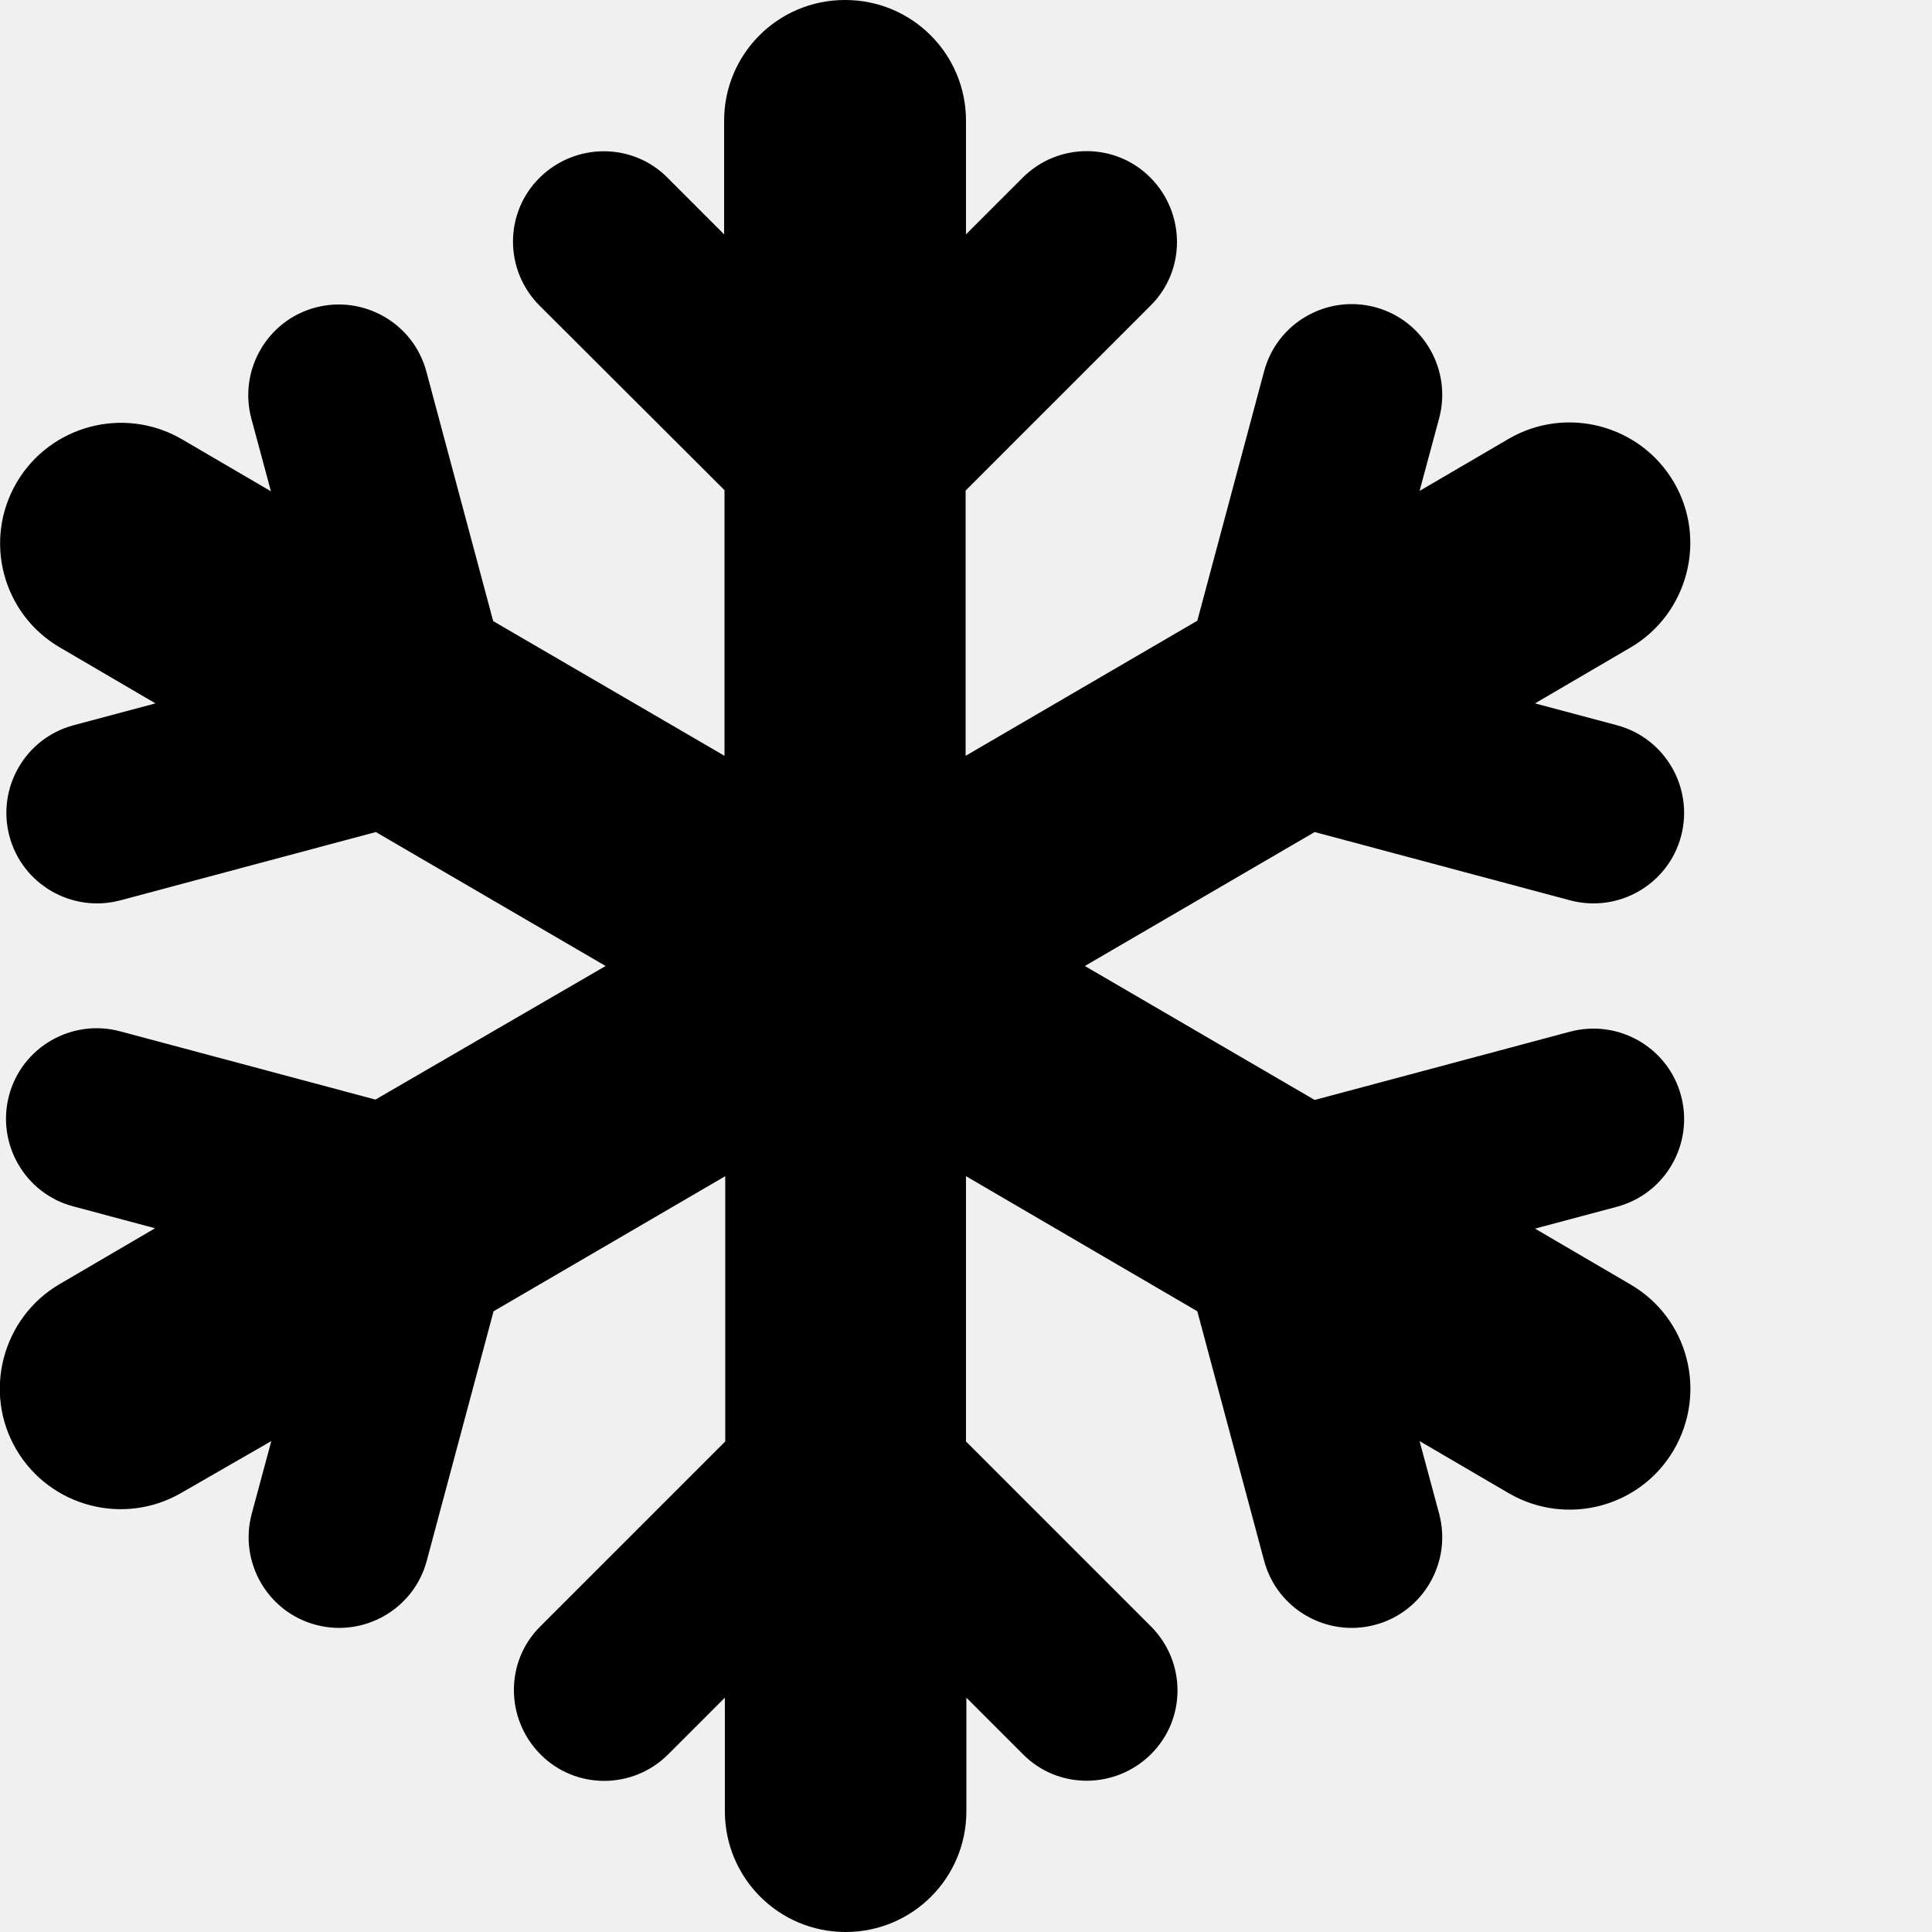
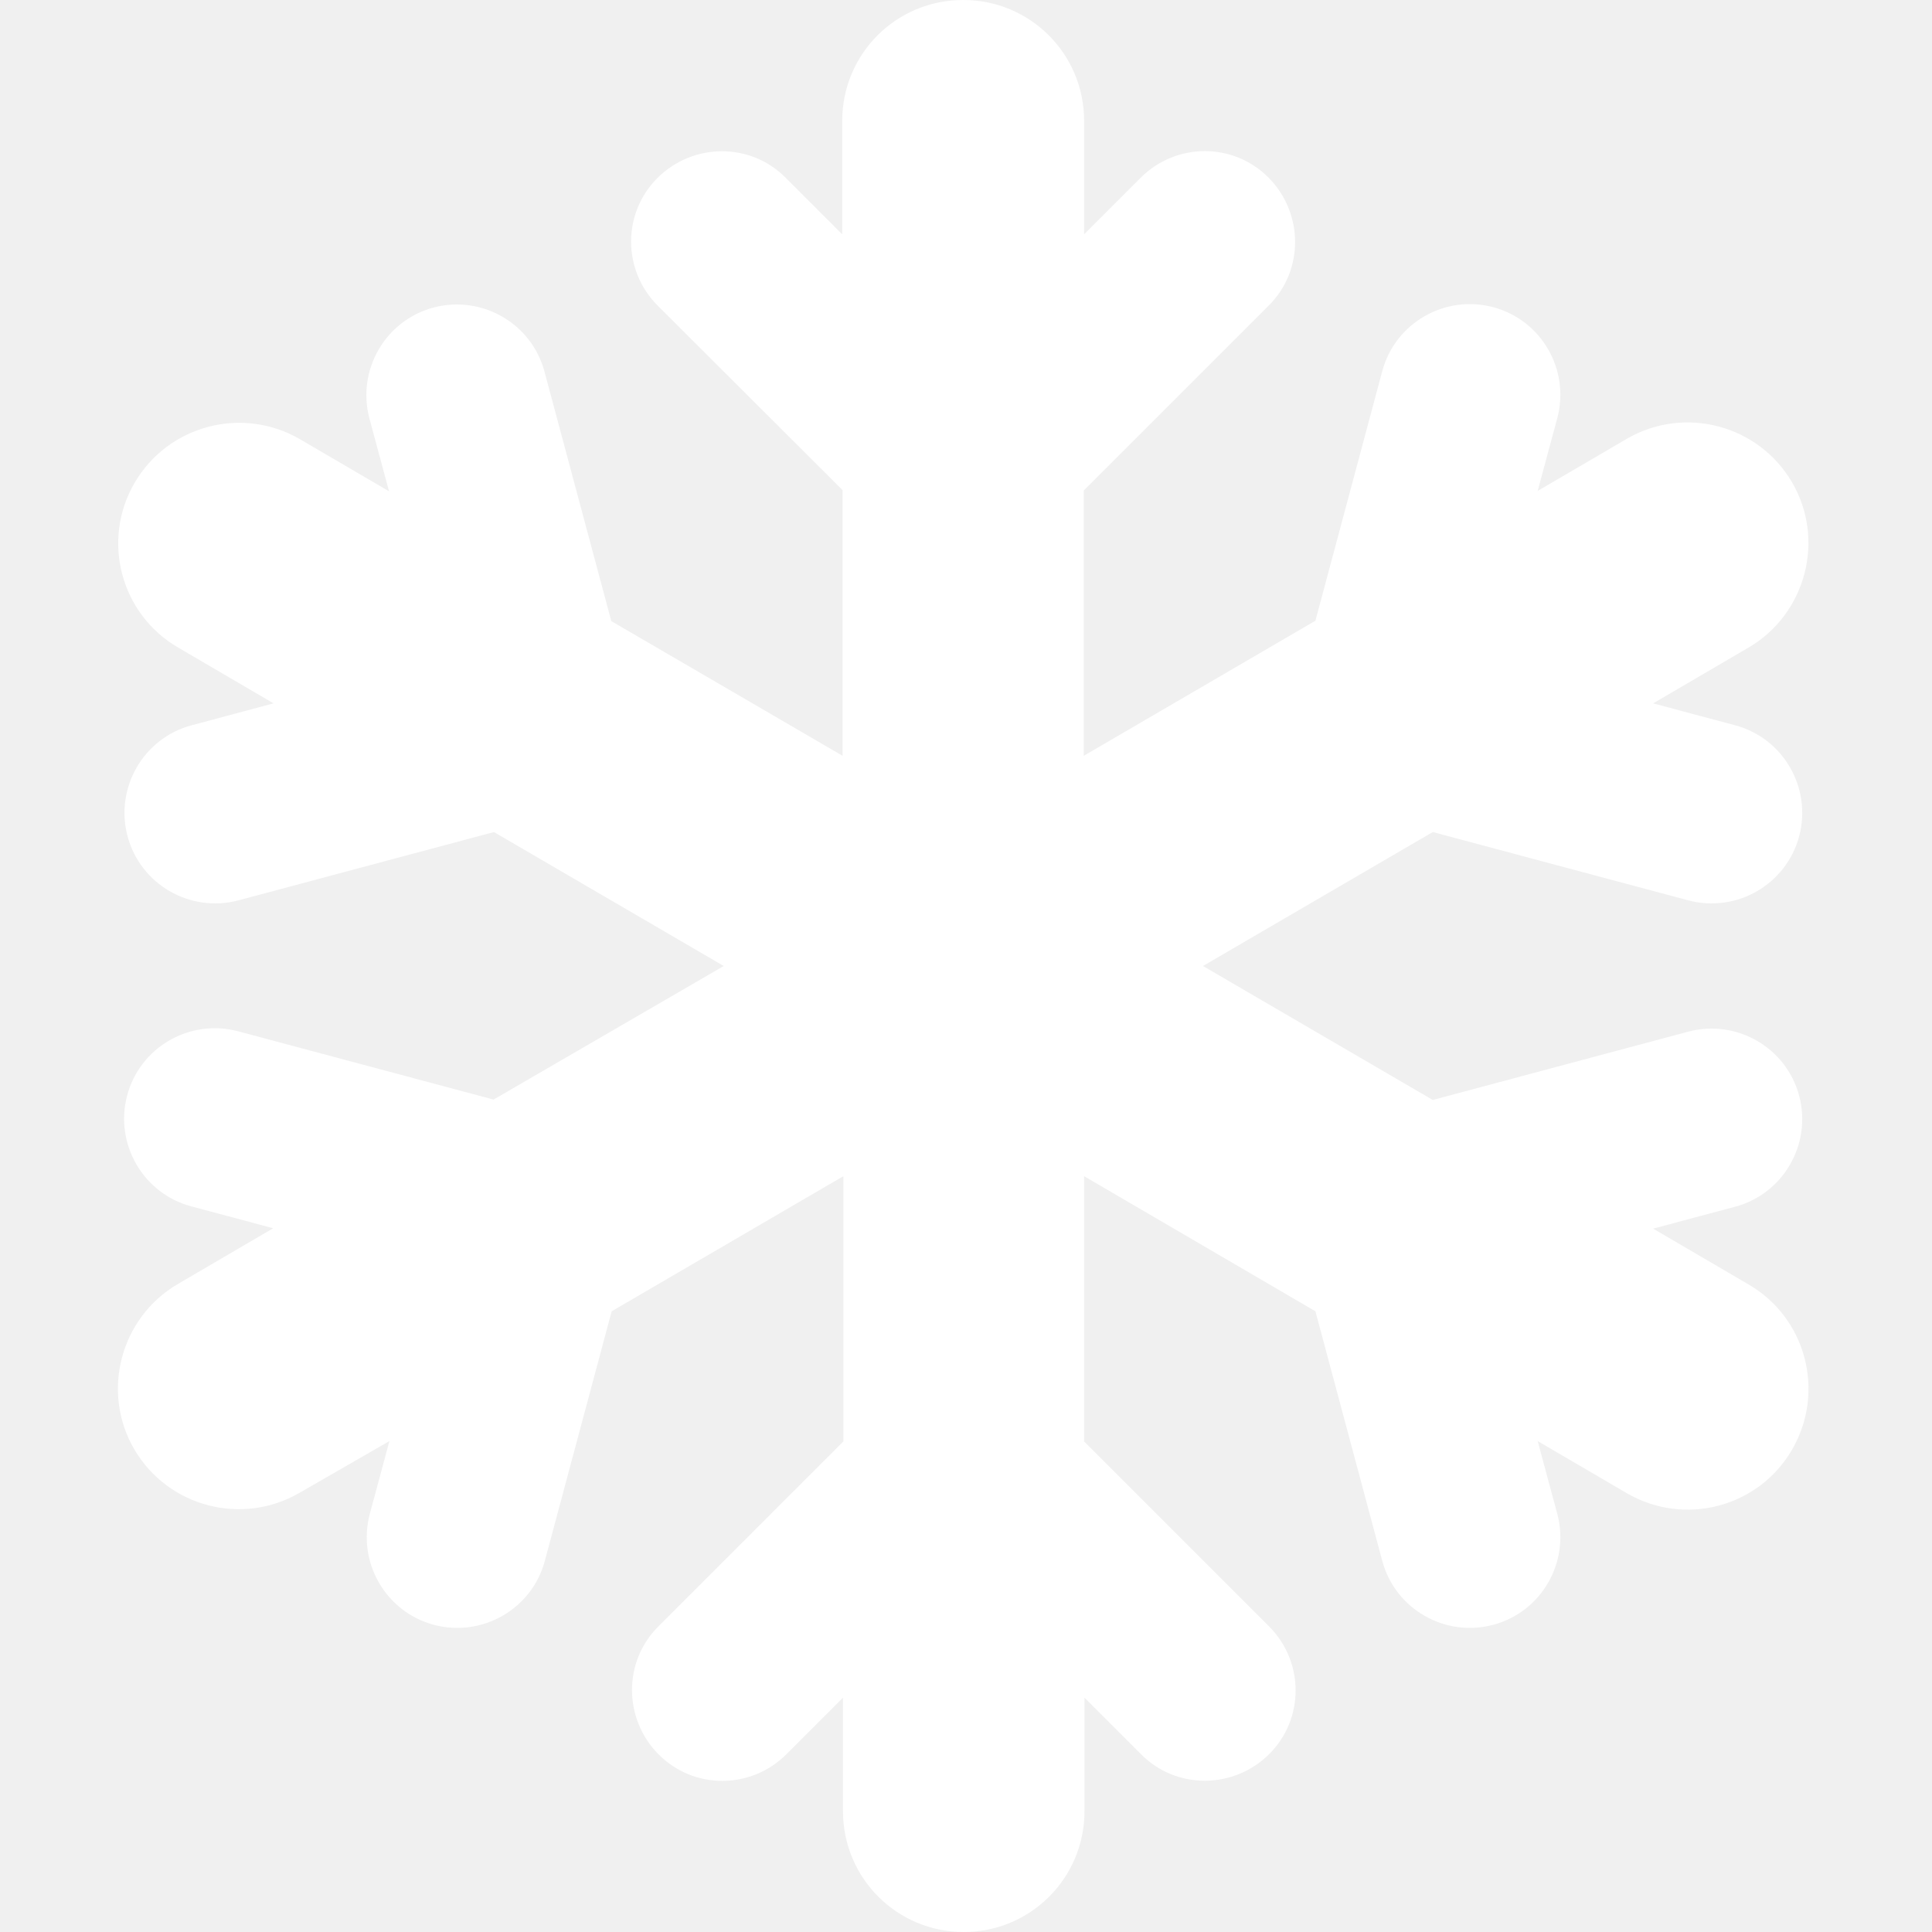
- <svg xmlns="http://www.w3.org/2000/svg" viewBox="0 0 512 512">
-   <path d="M224 0c17.7 0 32 14.3 32 32V62.1l15-15c9.4-9.4 24.6-9.4 33.9 0s9.4 24.6 0 33.9l-49 49v70.3l61.4-35.8 17.7-66.1c3.4-12.8 16.6-20.4 29.4-17s20.4 16.6 17 29.4l-5.2 19.3 23.6-13.8c15.3-8.9 34.9-3.7 43.8 11.5s3.7 34.9-11.5 43.8l-25.3 14.8 21.7 5.8c12.8 3.4 20.4 16.6 17 29.4s-16.6 20.4-29.4 17l-67.7-18.1L287.5 256l60.9 35.5 67.7-18.1c12.8-3.4 26 4.2 29.4 17s-4.2 26-17 29.4l-21.7 5.8 25.3 14.8c15.3 8.9 20.4 28.5 11.5 43.8s-28.5 20.4-43.8 11.5l-23.6-13.8 5.2 19.3c3.4 12.8-4.2 26-17 29.4s-26-4.2-29.4-17l-17.7-66.1L256 311.7v70.3l49 49c9.4 9.4 9.4 24.6 0 33.9s-24.6 9.4-33.9 0l-15-15V480c0 17.7-14.3 32-32 32s-32-14.3-32-32V449.9l-15 15c-9.4 9.4-24.6 9.4-33.9 0s-9.4-24.6 0-33.9l49-49V311.7l-61.4 35.8-17.7 66.1c-3.4 12.8-16.6 20.4-29.4 17s-20.4-16.6-17-29.4l5.2-19.3L48.1 395.6c-15.3 8.9-34.9 3.7-43.8-11.5s-3.7-34.9 11.5-43.8l25.3-14.8-21.7-5.8c-12.8-3.4-20.4-16.6-17-29.4s16.6-20.4 29.4-17l67.7 18.1L160.5 256 99.6 220.5 31.9 238.6c-12.8 3.4-26-4.2-29.4-17s4.2-26 17-29.4l21.7-5.8L15.9 171.6C.6 162.7-4.5 143.1 4.4 127.9s28.5-20.4 43.8-11.5l23.6 13.8-5.2-19.3c-3.4-12.8 4.2-26 17-29.4s26 4.2 29.4 17l17.7 66.1L192 200.3V129.9L143 81c-9.4-9.4-9.4-24.6 0-33.9s24.6-9.4 33.9 0l15 15V32c0-17.7 14.3-32 32-32z" />
+ <svg xmlns="http://www.w3.org/2000/svg" fill="white" viewBox="0 0 512 512" version="1.1" id="svg845">
+   <defs id="defs849" />
+   <path d="m 255.3,0 c 17.7,0 32,14.3 32,32 v 30.1 l 15,-15 c 9.4,-9.4 24.6,-9.4 33.9,0 9.3,9.4 9.4,24.6 0,33.9 l -49,49 v 70.3 l 61.4,-35.8 17.7,-66.1 c 3.4,-12.8 16.6,-20.4 29.4,-17 12.8,3.4 20.4,16.6 17,29.4 l -5.2,19.3 23.6,-13.8 c 15.3,-8.9 34.9,-3.7 43.8,11.5 8.9,15.2 3.7,34.9 -11.5,43.8 l -25.3,14.8 21.7,5.8 c 12.8,3.4 20.4,16.6 17,29.4 -3.4,12.8 -16.6,20.4 -29.4,17 l -67.7,-18.1 -60.9,35.5 60.9,35.5 67.7,-18.1 c 12.8,-3.4 26,4.2 29.4,17 3.4,12.8 -4.2,26 -17,29.4 l -21.7,5.8 25.3,14.8 c 15.3,8.9 20.4,28.5 11.5,43.8 -8.9,15.3 -28.5,20.4 -43.8,11.5 l -23.6,-13.8 5.2,19.3 c 3.4,12.8 -4.2,26 -17,29.4 -12.8,3.4 -26,-4.2 -29.4,-17 l -17.7,-66.1 -61.3,-35.8 V 382 l 49,49 c 9.4,9.4 9.4,24.6 0,33.9 -9.4,9.3 -24.6,9.4 -33.9,0 l -15,-15 V 480 c 0,17.7 -14.3,32 -32,32 -17.7,0 -32,-14.3 -32,-32 v -30.1 l -15,15 c -9.4,9.4 -24.6,9.4 -33.9,0 -9.3,-9.4 -9.4,-24.6 0,-33.9 l 49,-49 v -70.3 l -61.4,35.8 -17.7,66.1 c -3.4,12.8 -16.6,20.4 -29.4,17 -12.8,-3.4 -20.4,-16.6 -17,-29.4 l 5.2,-19.3 -23.8,13.7 c -15.3,8.9 -34.9,3.7 -43.8,-11.5 -8.9,-15.2 -3.7,-34.9 11.5,-43.8 l 25.3,-14.8 -21.7,-5.8 c -12.8,-3.4 -20.4,-16.6 -17,-29.4 3.4,-12.8 16.6,-20.4 29.4,-17 l 67.7,18.1 61,-35.4 -60.9,-35.5 -67.7,18.1 c -12.8,3.4 -26,-4.2 -29.4,-17 -3.4,-12.8 4.2,-26 17,-29.4 l 21.7,-5.8 -25.3,-14.8 c -15.3,-8.9 -20.4,-28.5 -11.5,-43.7 8.9,-15.2 28.5,-20.4 43.8,-11.5 l 23.6,13.8 -5.2,-19.3 c -3.4,-12.8 4.2,-26 17,-29.4 12.8,-3.4 26,4.2 29.4,17 l 17.7,66.1 61.3,35.7 v -70.4 l -49,-48.9 c -9.4,-9.4 -9.4,-24.6 0,-33.9 9.4,-9.3 24.6,-9.4 33.9,0 l 15,15 V 32 c 0,-17.7 14.3,-32 32,-32 z" id="path843" />
</svg>
